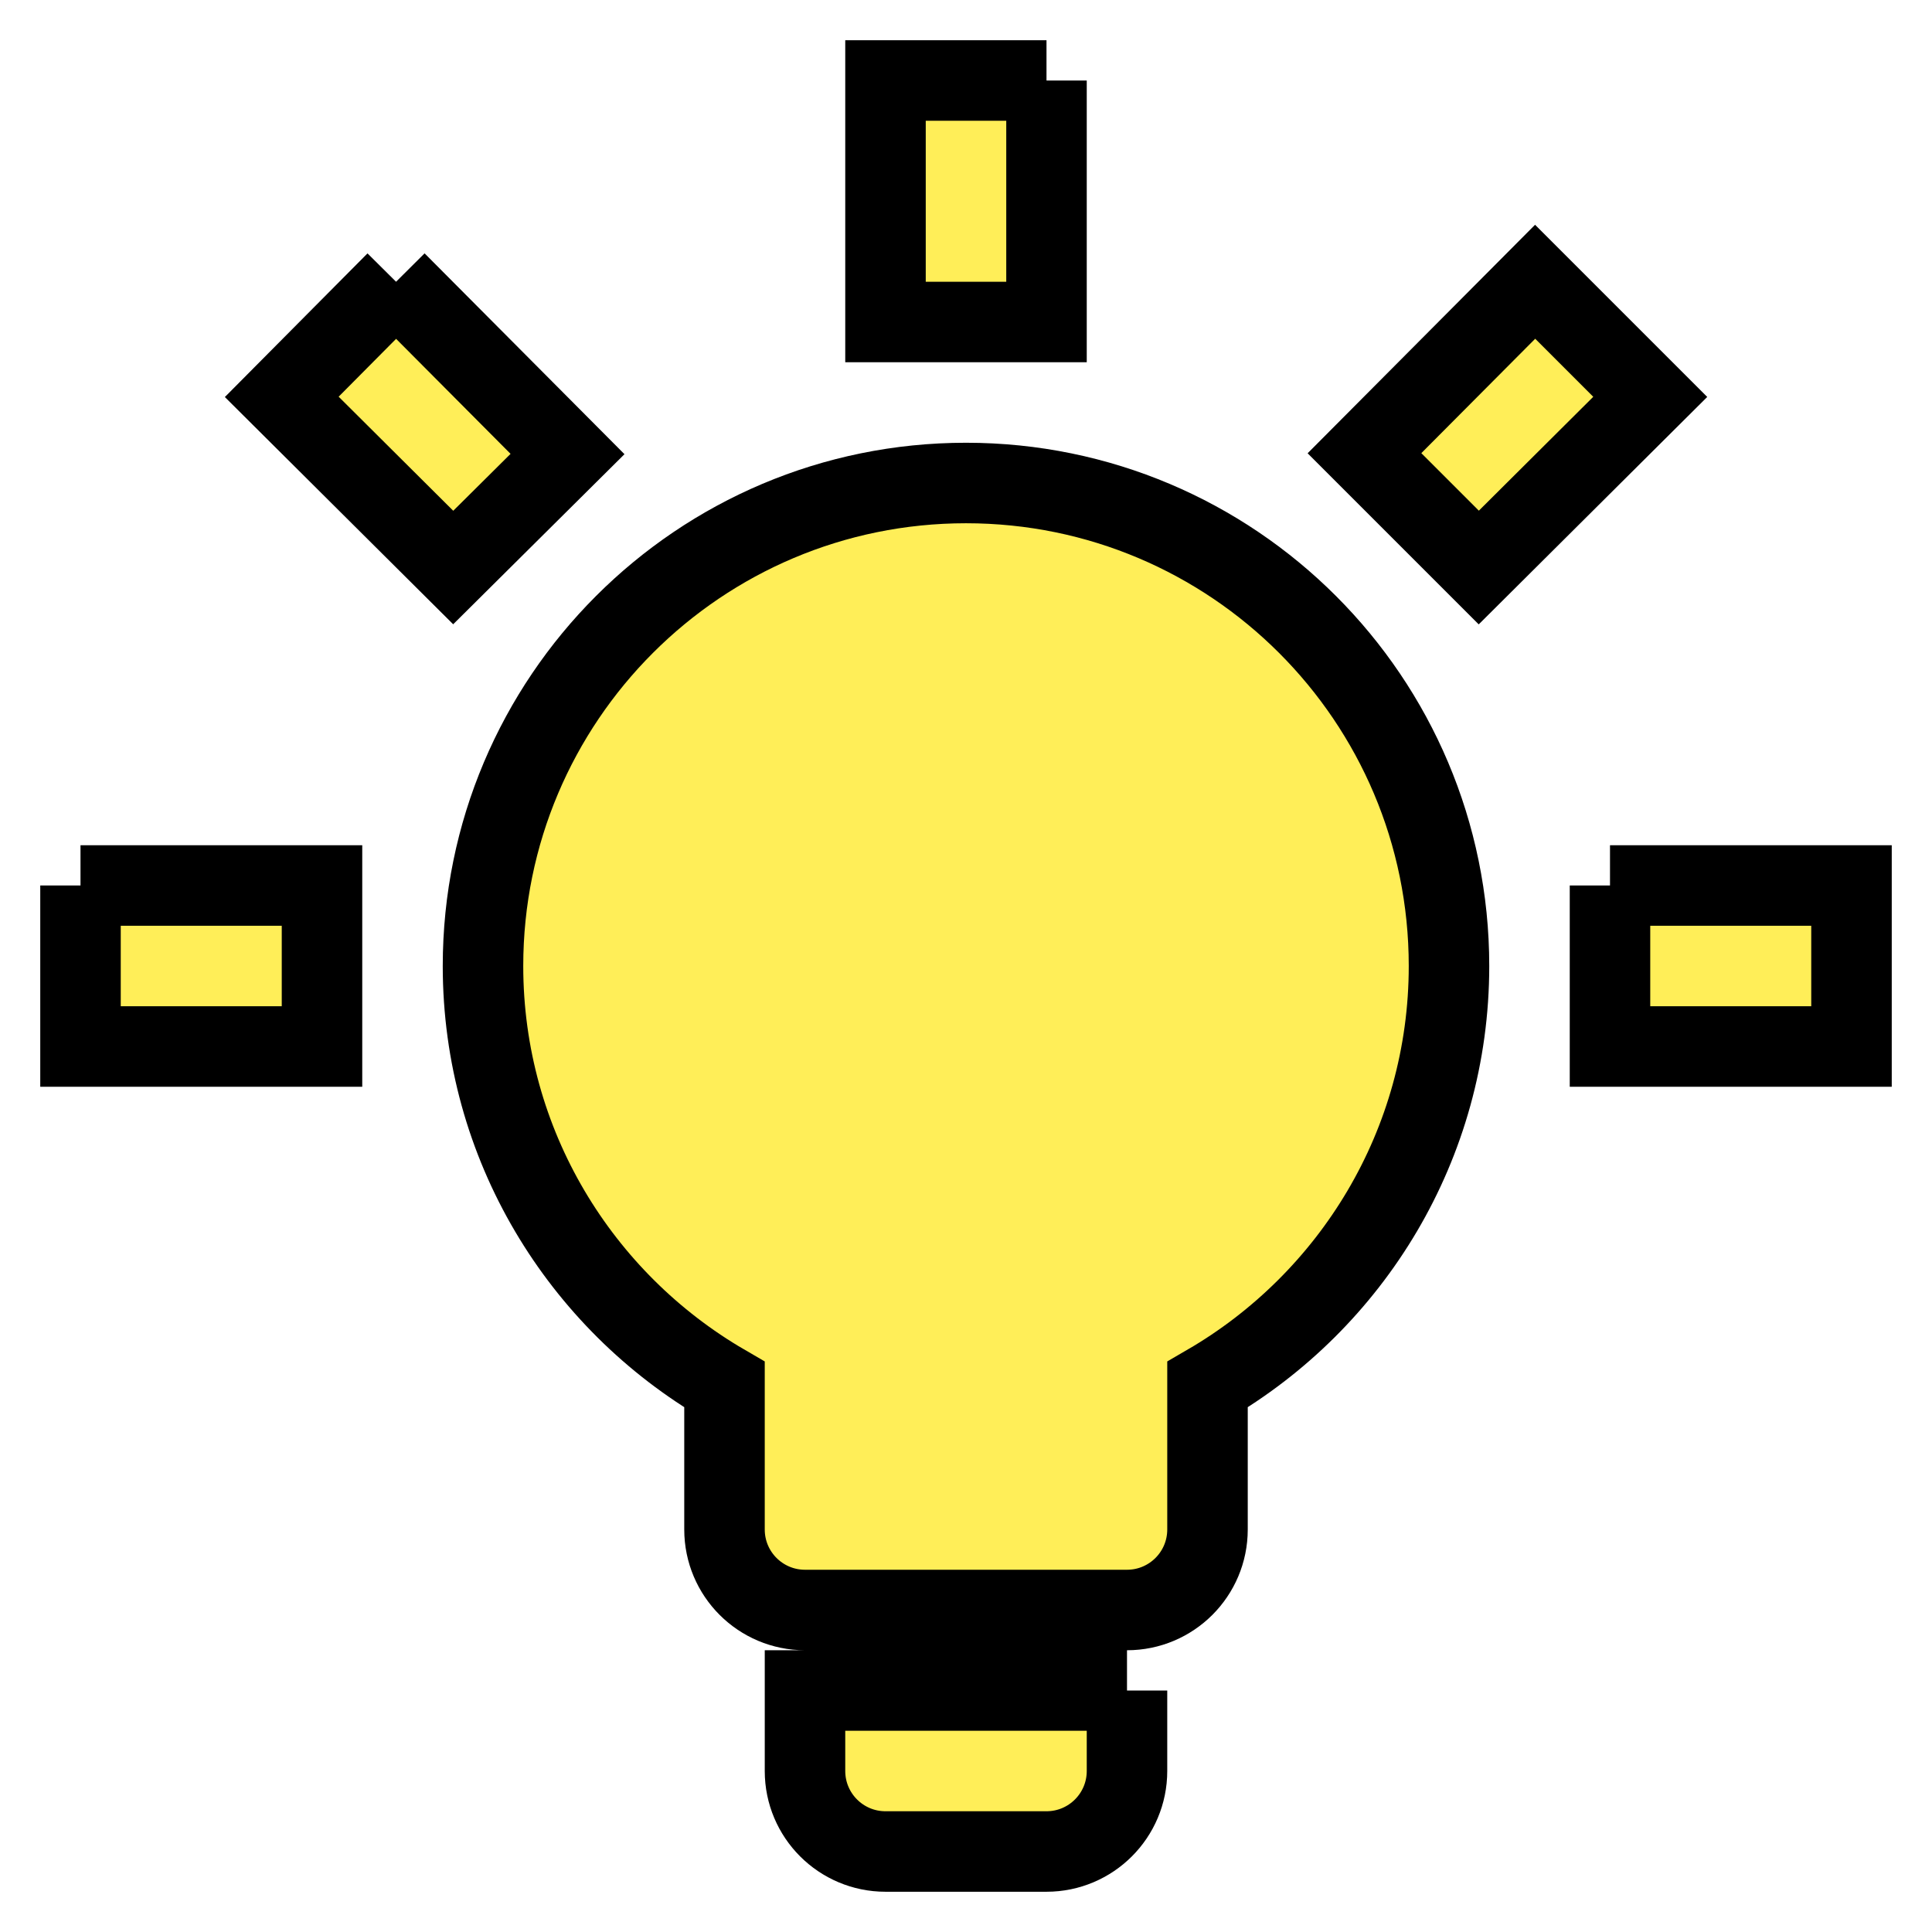
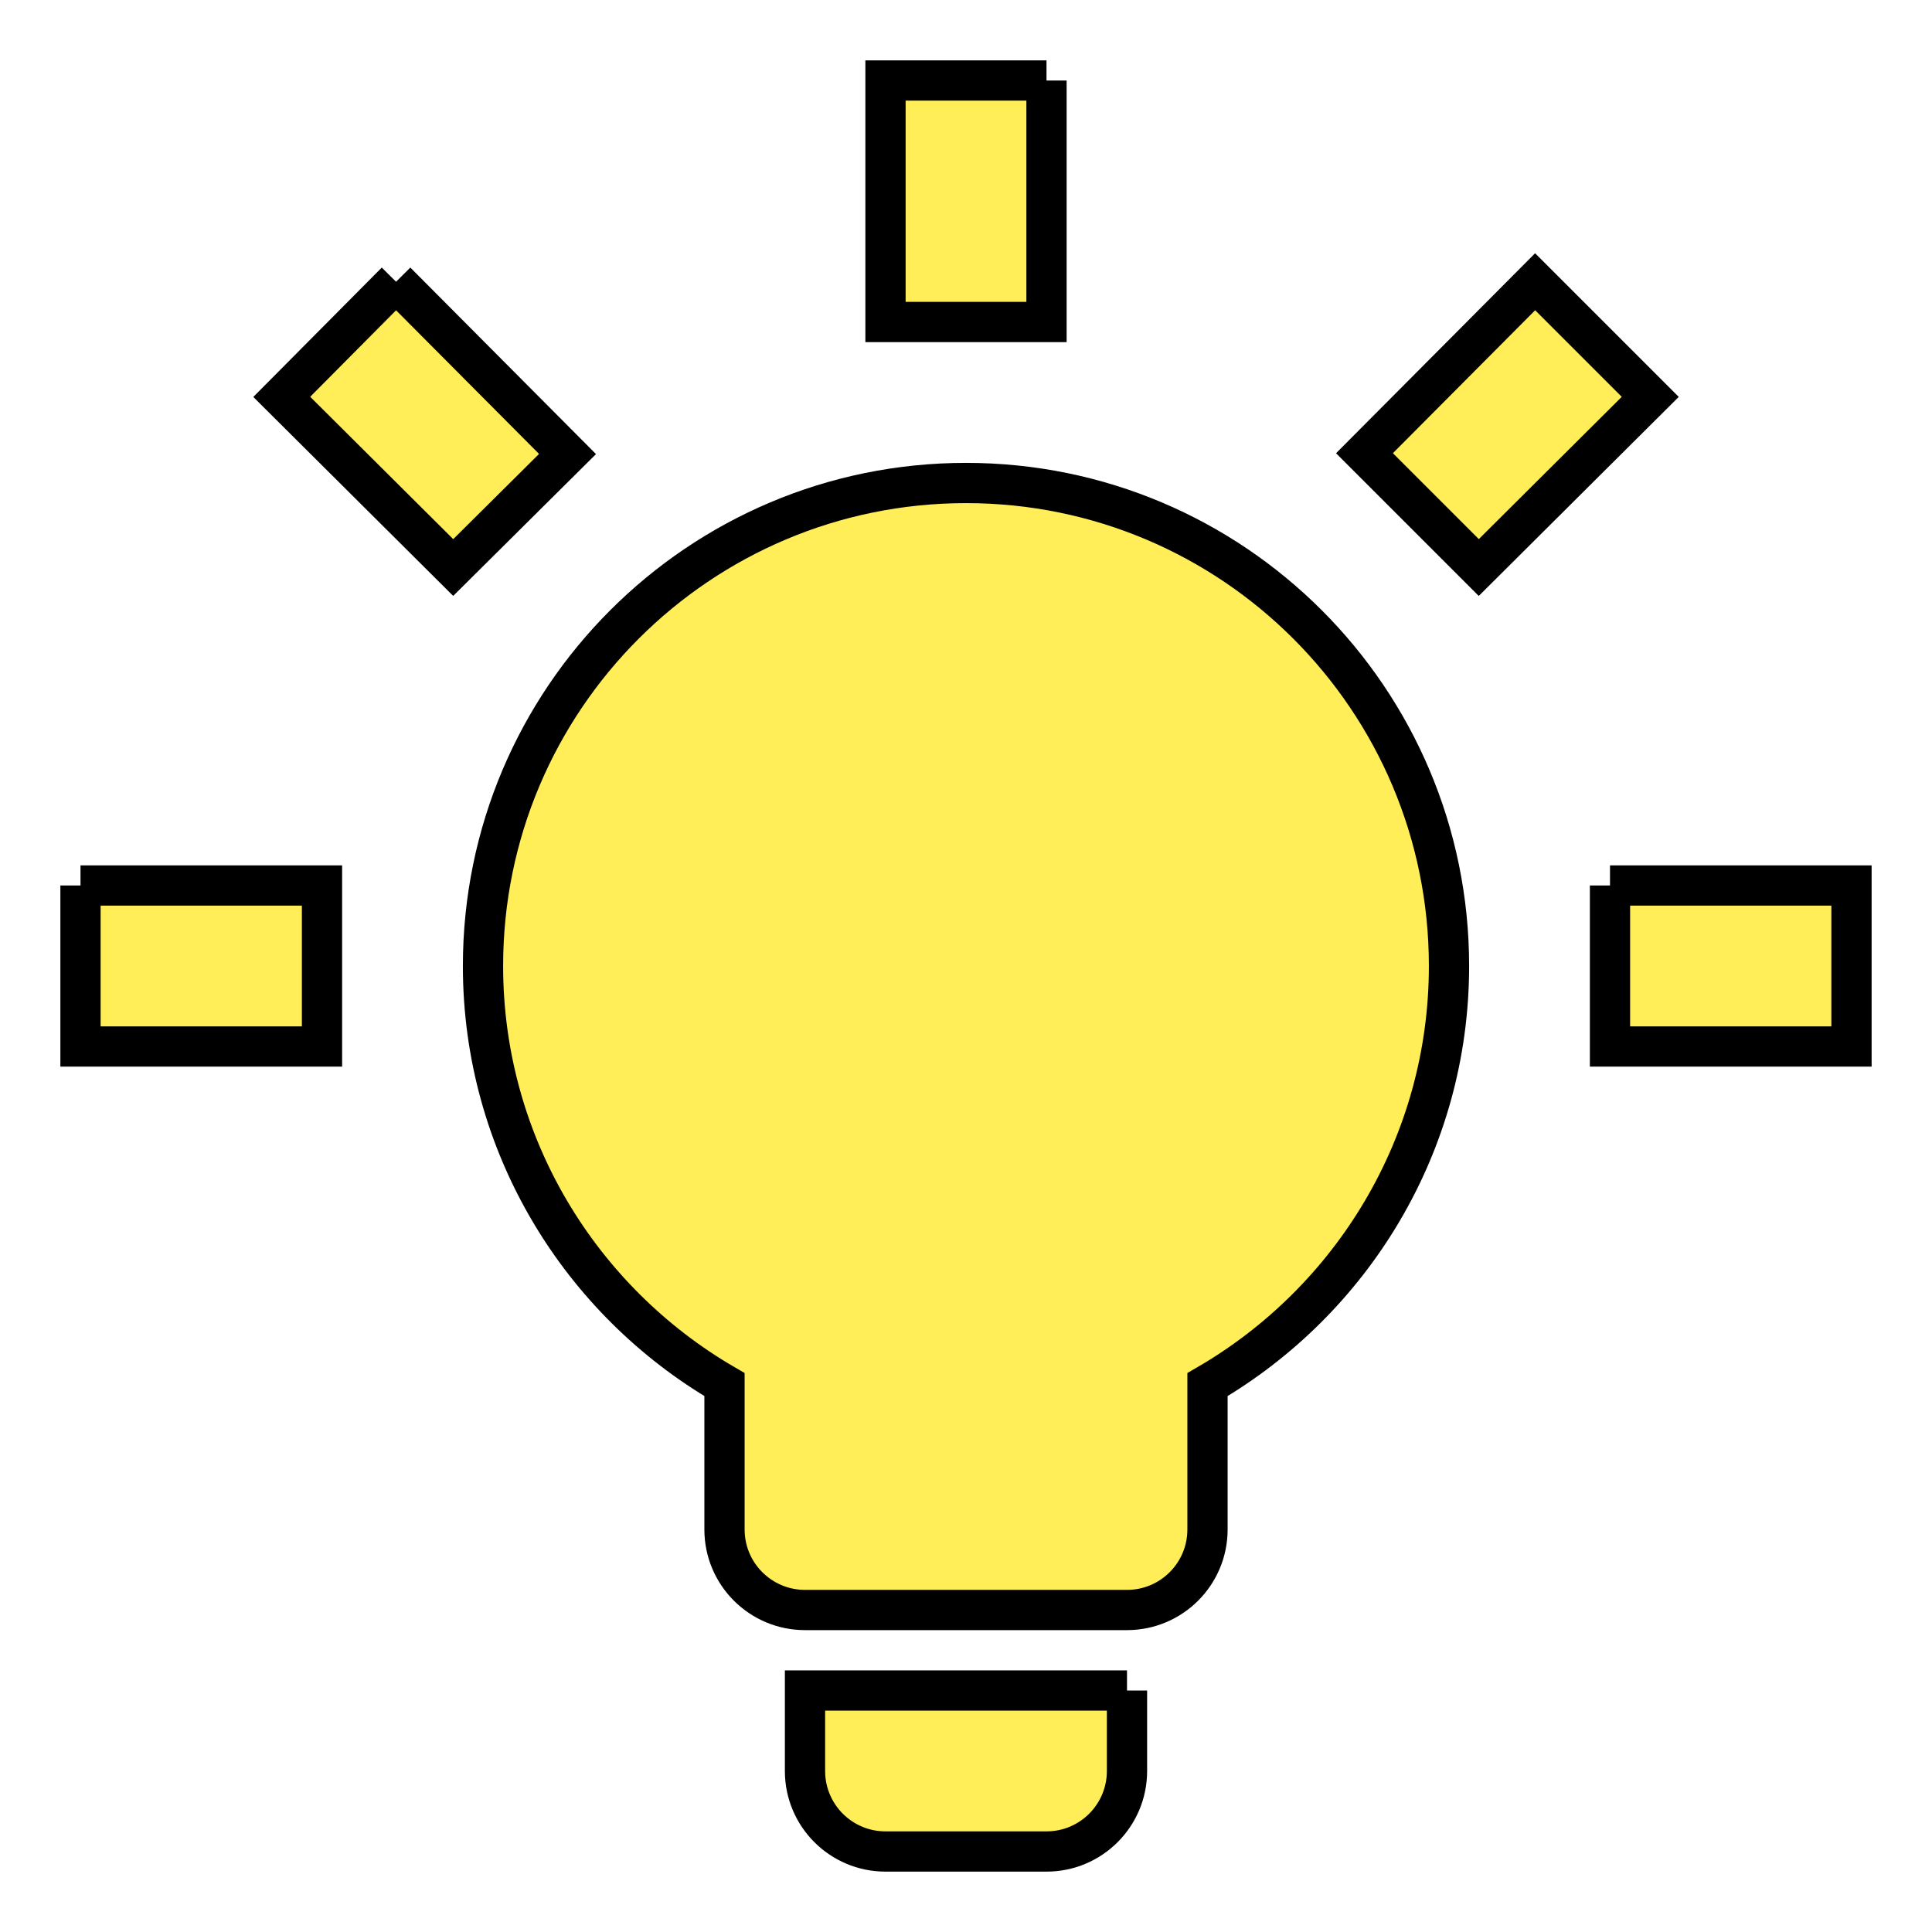
<svg xmlns="http://www.w3.org/2000/svg" version="1.1" width="16px" height="16px" viewBox="0 0 24 24">
-   <path fill="#FFEE58" stroke-width="1px" stroke="#000000" d="M12,6A6,6 0 0,1 18,12C18,14.22 16.79,16.16 15,17.2V19A1,1 0 0,1 14,20H10A1,1 0 0,1 9,19V17.2C7.21,16.16 6,14.22 6,12A6,6 0 0,1 12,6M14,21V22A1,1 0 0,1 13,23H11A1,1 0 0,1 10,22V21H14M20,11H23V13H20V11M1,11H4V13H1V11M13,1V4H11V1H13M4.92,3.5L7.05,5.64L5.63,7.05L3.5,4.93L4.92,3.5M16.95,5.63L19.07,3.5L20.5,4.93L18.37,7.05L16.95,5.63Z" />
+   <path fill="#FFEE58" stroke-width="0.5px" stroke="#000000" d="M12,6A6,6 0 0,1 18,12C18,14.22 16.79,16.16 15,17.2V19A1,1 0 0,1 14,20H10A1,1 0 0,1 9,19V17.2C7.21,16.16 6,14.22 6,12A6,6 0 0,1 12,6M14,21V22A1,1 0 0,1 13,23H11A1,1 0 0,1 10,22V21H14M20,11H23V13H20V11M1,11H4V13H1V11M13,1V4H11V1H13M4.92,3.5L7.05,5.64L5.63,7.05L3.5,4.93L4.92,3.5M16.95,5.63L19.07,3.5L20.5,4.93L18.37,7.05L16.95,5.63Z" />
</svg>
